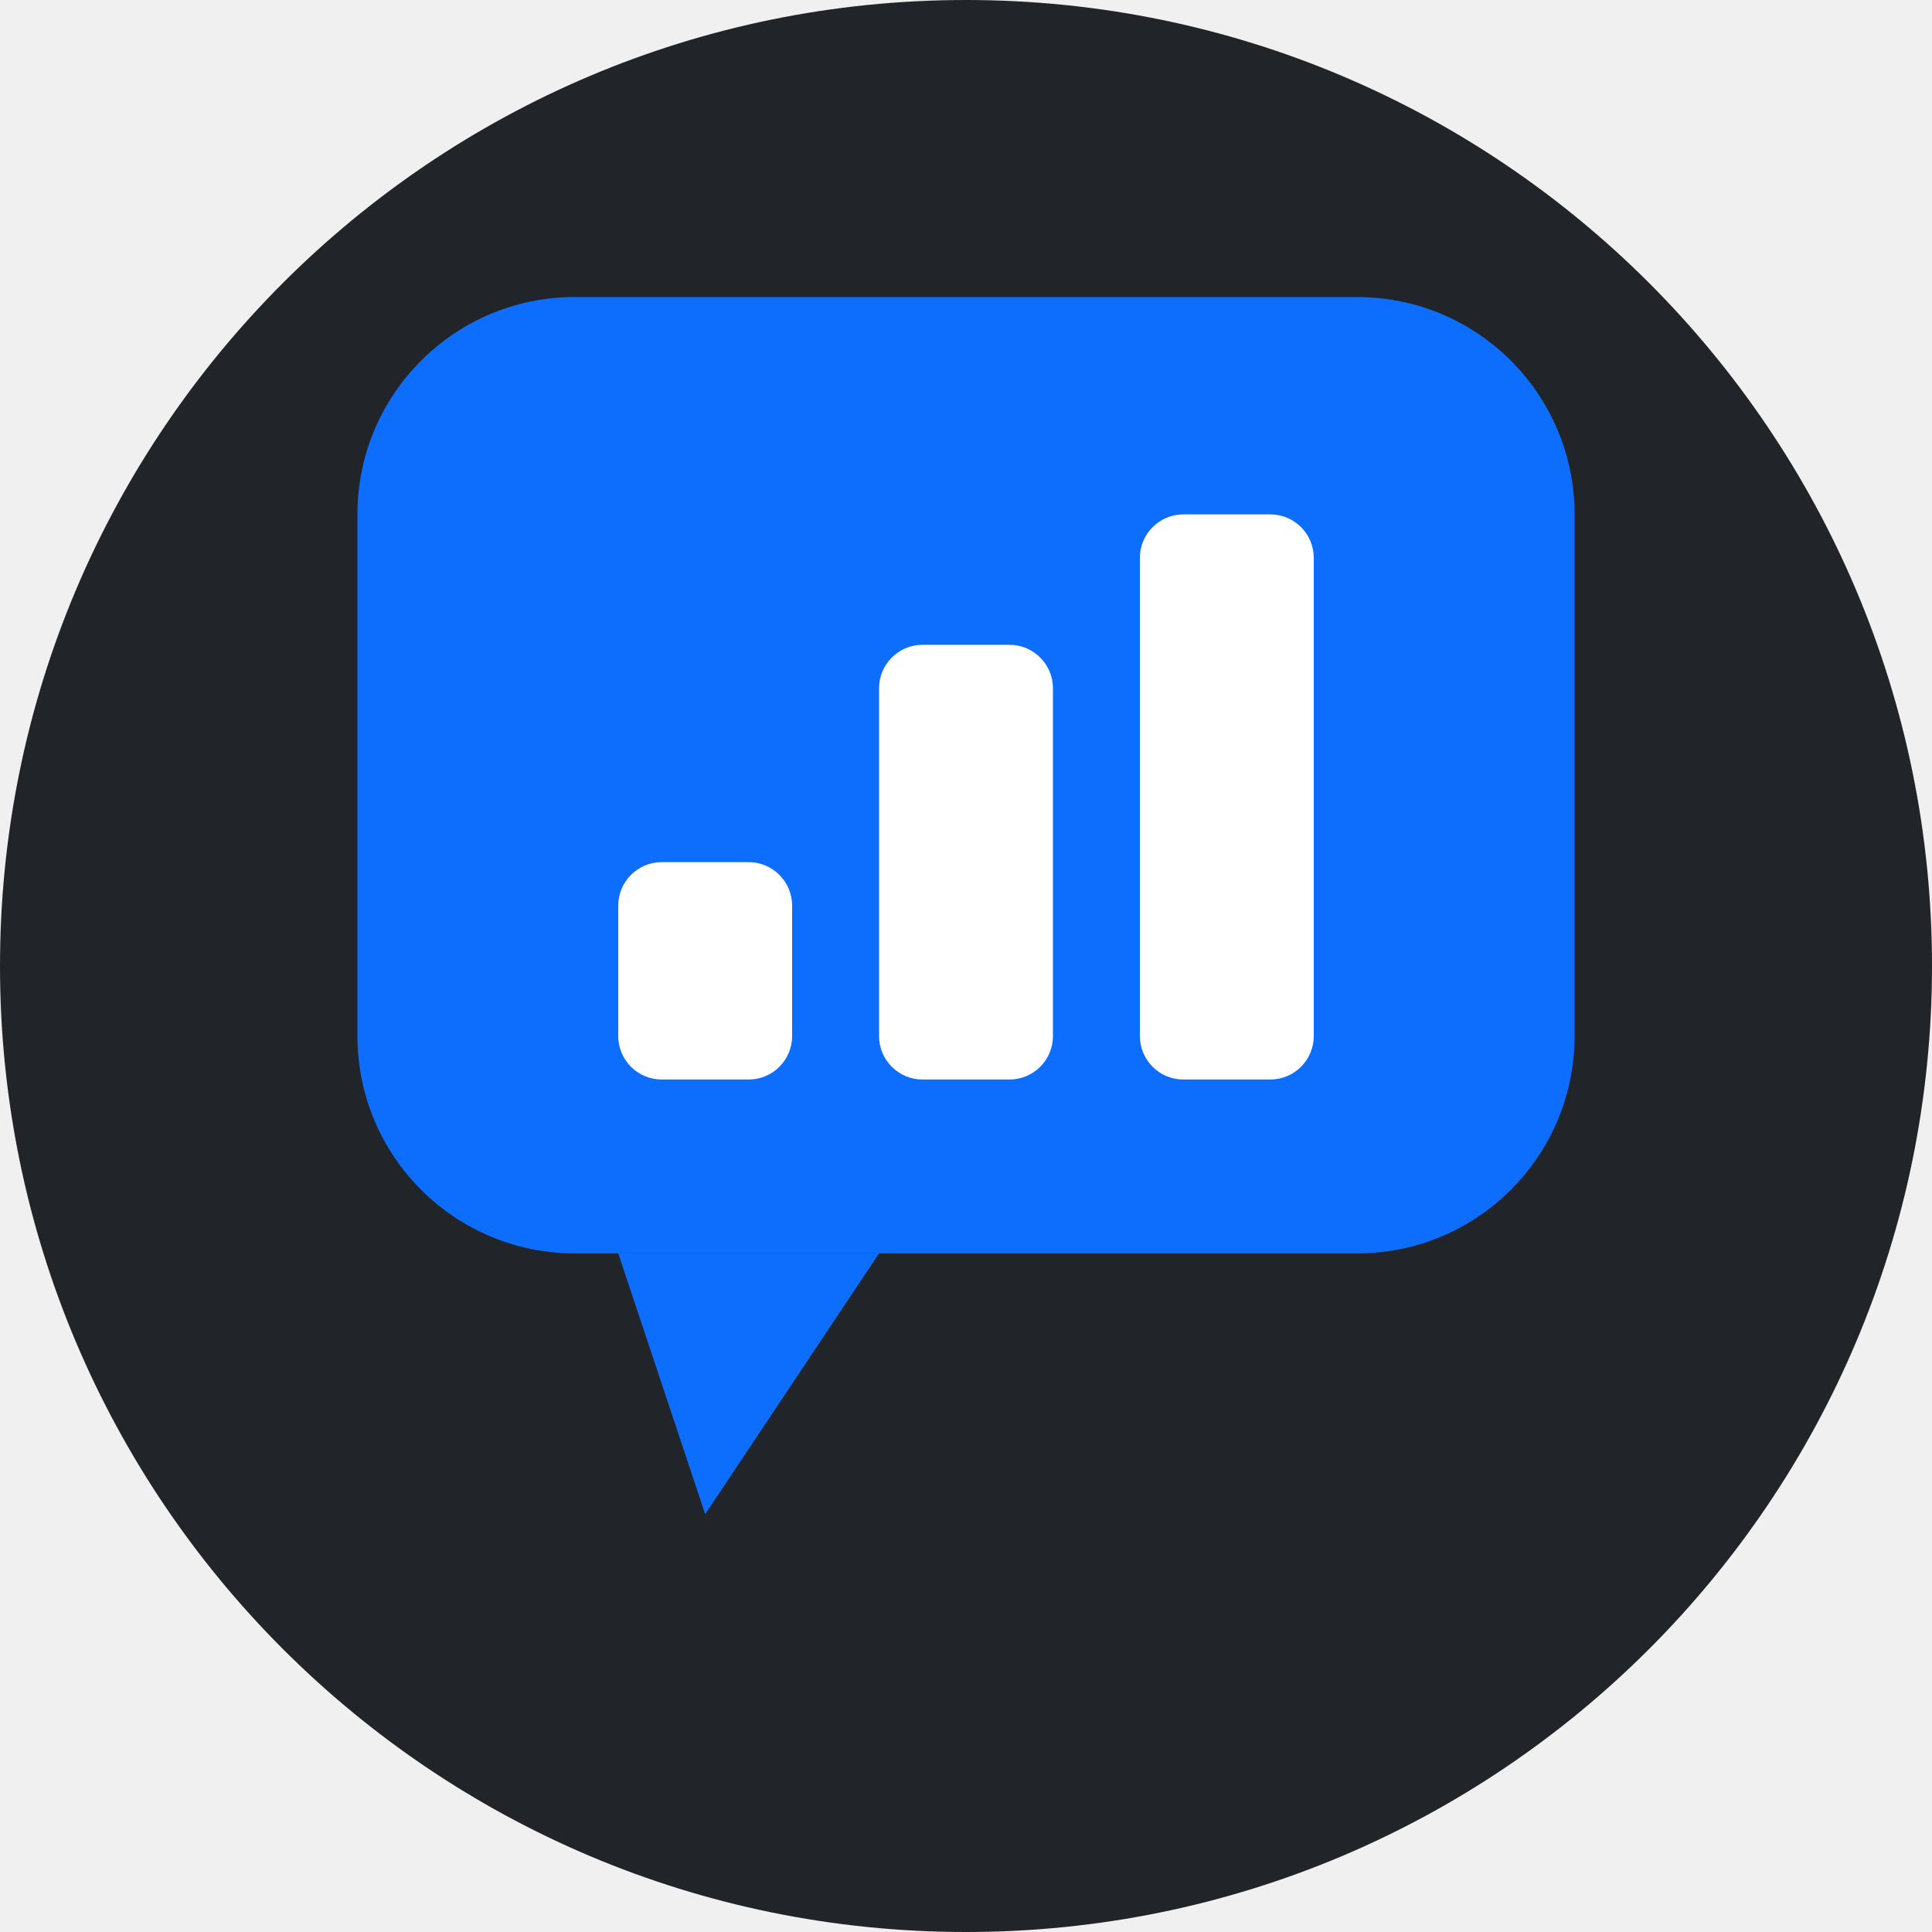
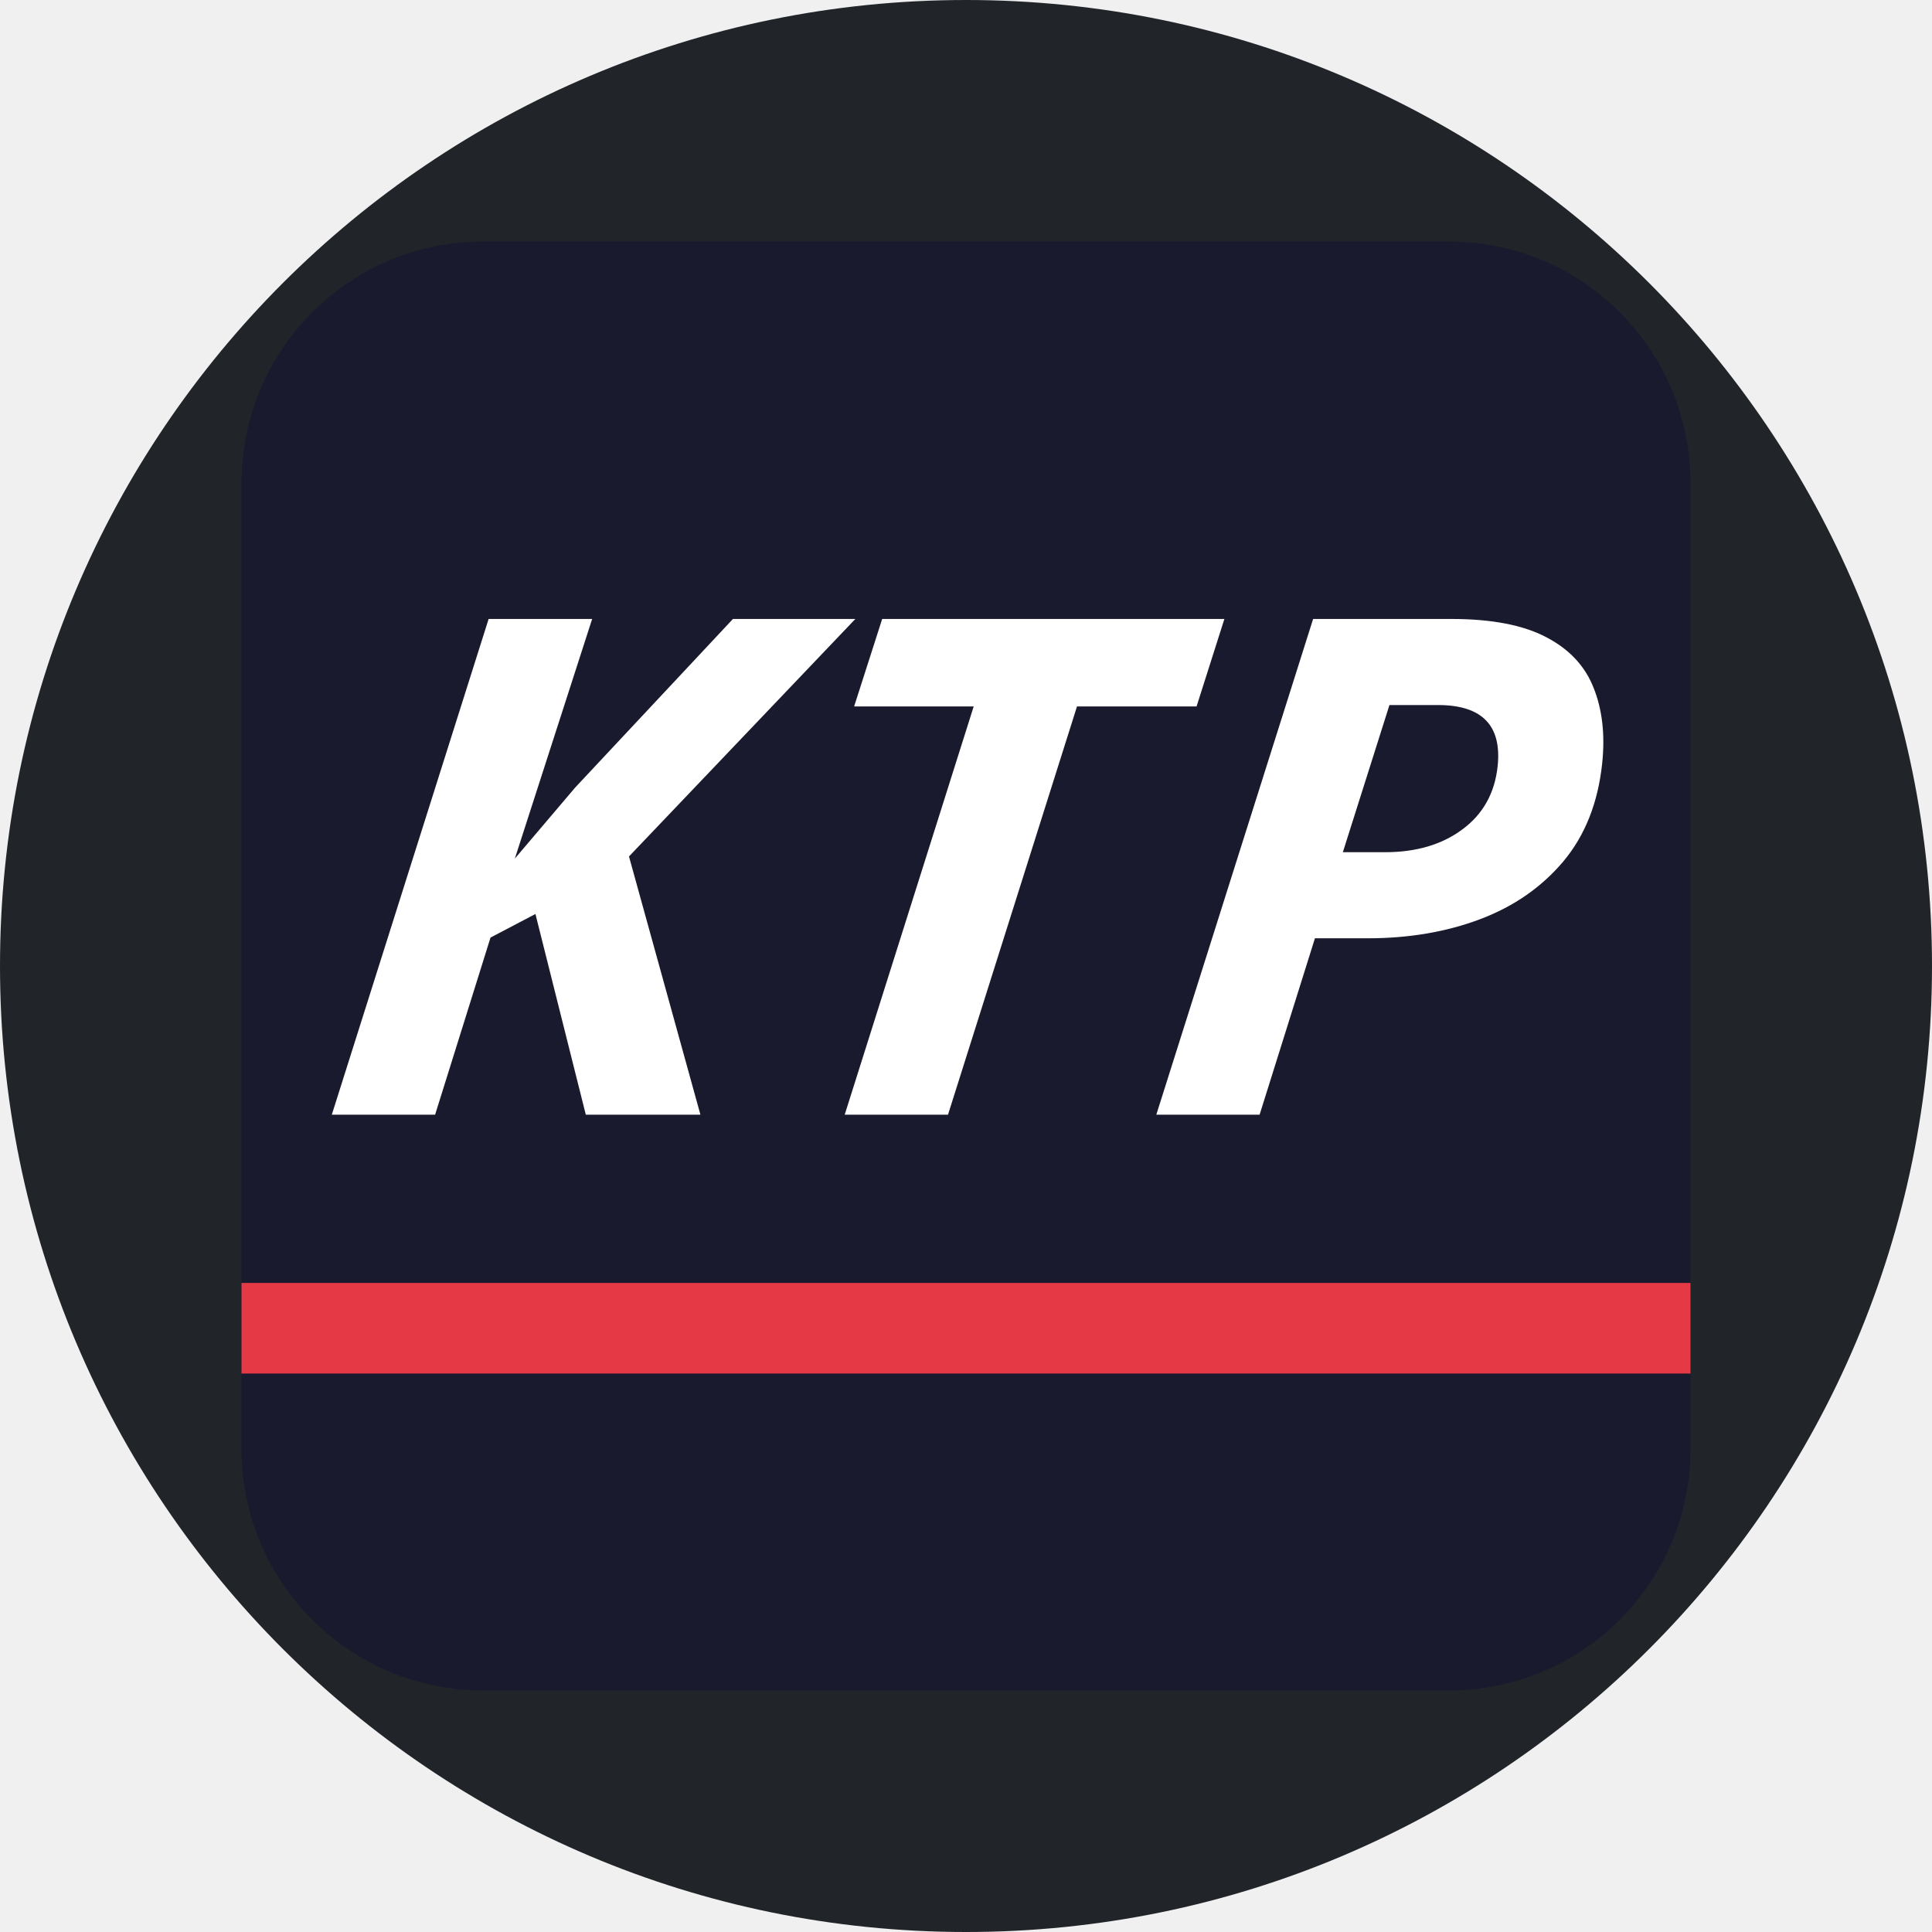
- <svg xmlns="http://www.w3.org/2000/svg" viewBox="0 0 64 64">
-   <circle cx="32" cy="32" r="32" fill="#212529" />
-   <g transform="translate(32,30) scale(0.72) translate(-32,-32)">
-     <rect x="4" y="4" width="56" height="44" rx="10" fill="#0d6efd" />
-     <polygon points="16,48 28,48 20,60" fill="#0d6efd" />
-     <rect x="16" y="30" width="8" height="10" rx="2" fill="white" />
-     <rect x="28" y="20" width="8" height="20" rx="2" fill="white" />
-     <rect x="40" y="14" width="8" height="26" rx="2" fill="white" />
+ <svg xmlns="http://www.w3.org/2000/svg" viewBox="0 0 128 128">
+   <circle cx="64" cy="64" r="64" fill="#212529" />
+   <defs>
+     <clipPath id="b">
+       <rect x="16" y="16" width="96" height="96" rx="16" ry="16" />
+     </clipPath>
+   </defs>
+   <rect x="16" y="16" width="96" height="96" rx="16" ry="16" fill="#1a1a2e" />
+   <g clip-path="url(#b)">
+     <rect x="12" y="85" width="104" height="6" fill="#e63946" />
+   </g>
+   <g transform="translate(64, 56) skewX(-6)">
+     <text x="0" y="0" text-anchor="middle" dominant-baseline="central" font-family="Impact,'Arial Black',sans-serif" font-weight="900" font-size="46" font-style="italic" fill="#ffffff" letter-spacing="1">KTP</text>
  </g>
</svg>
